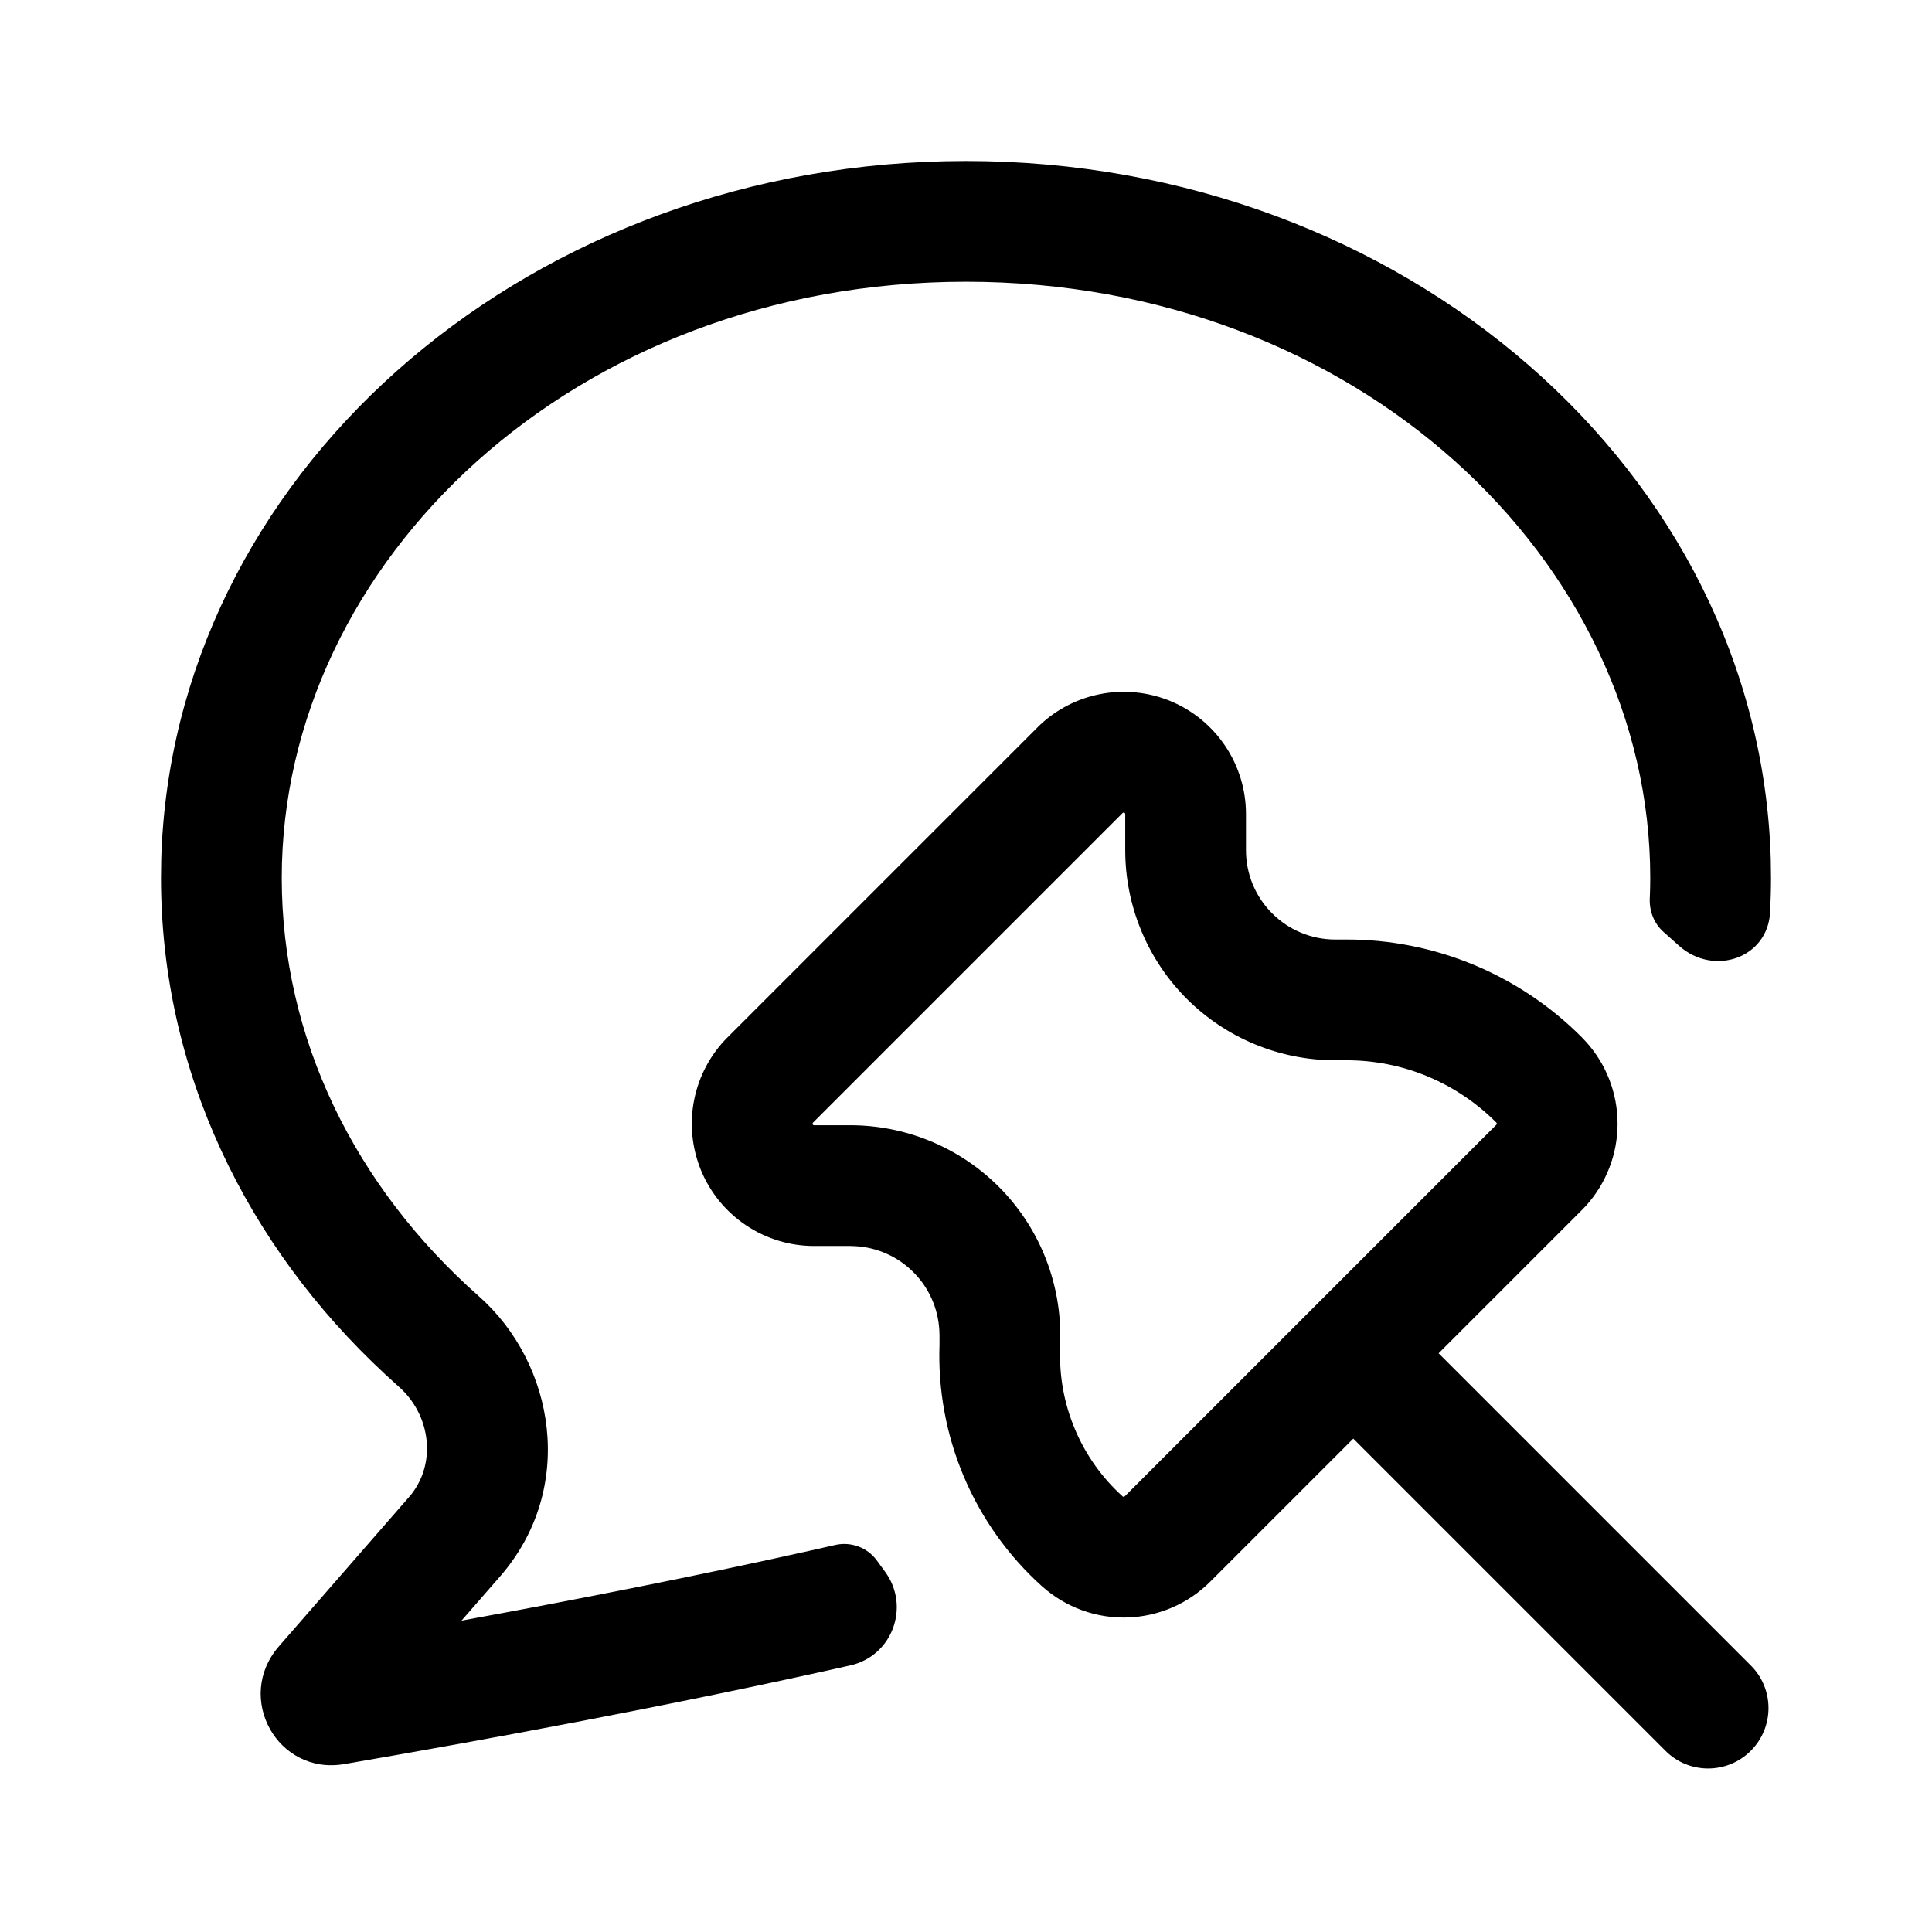
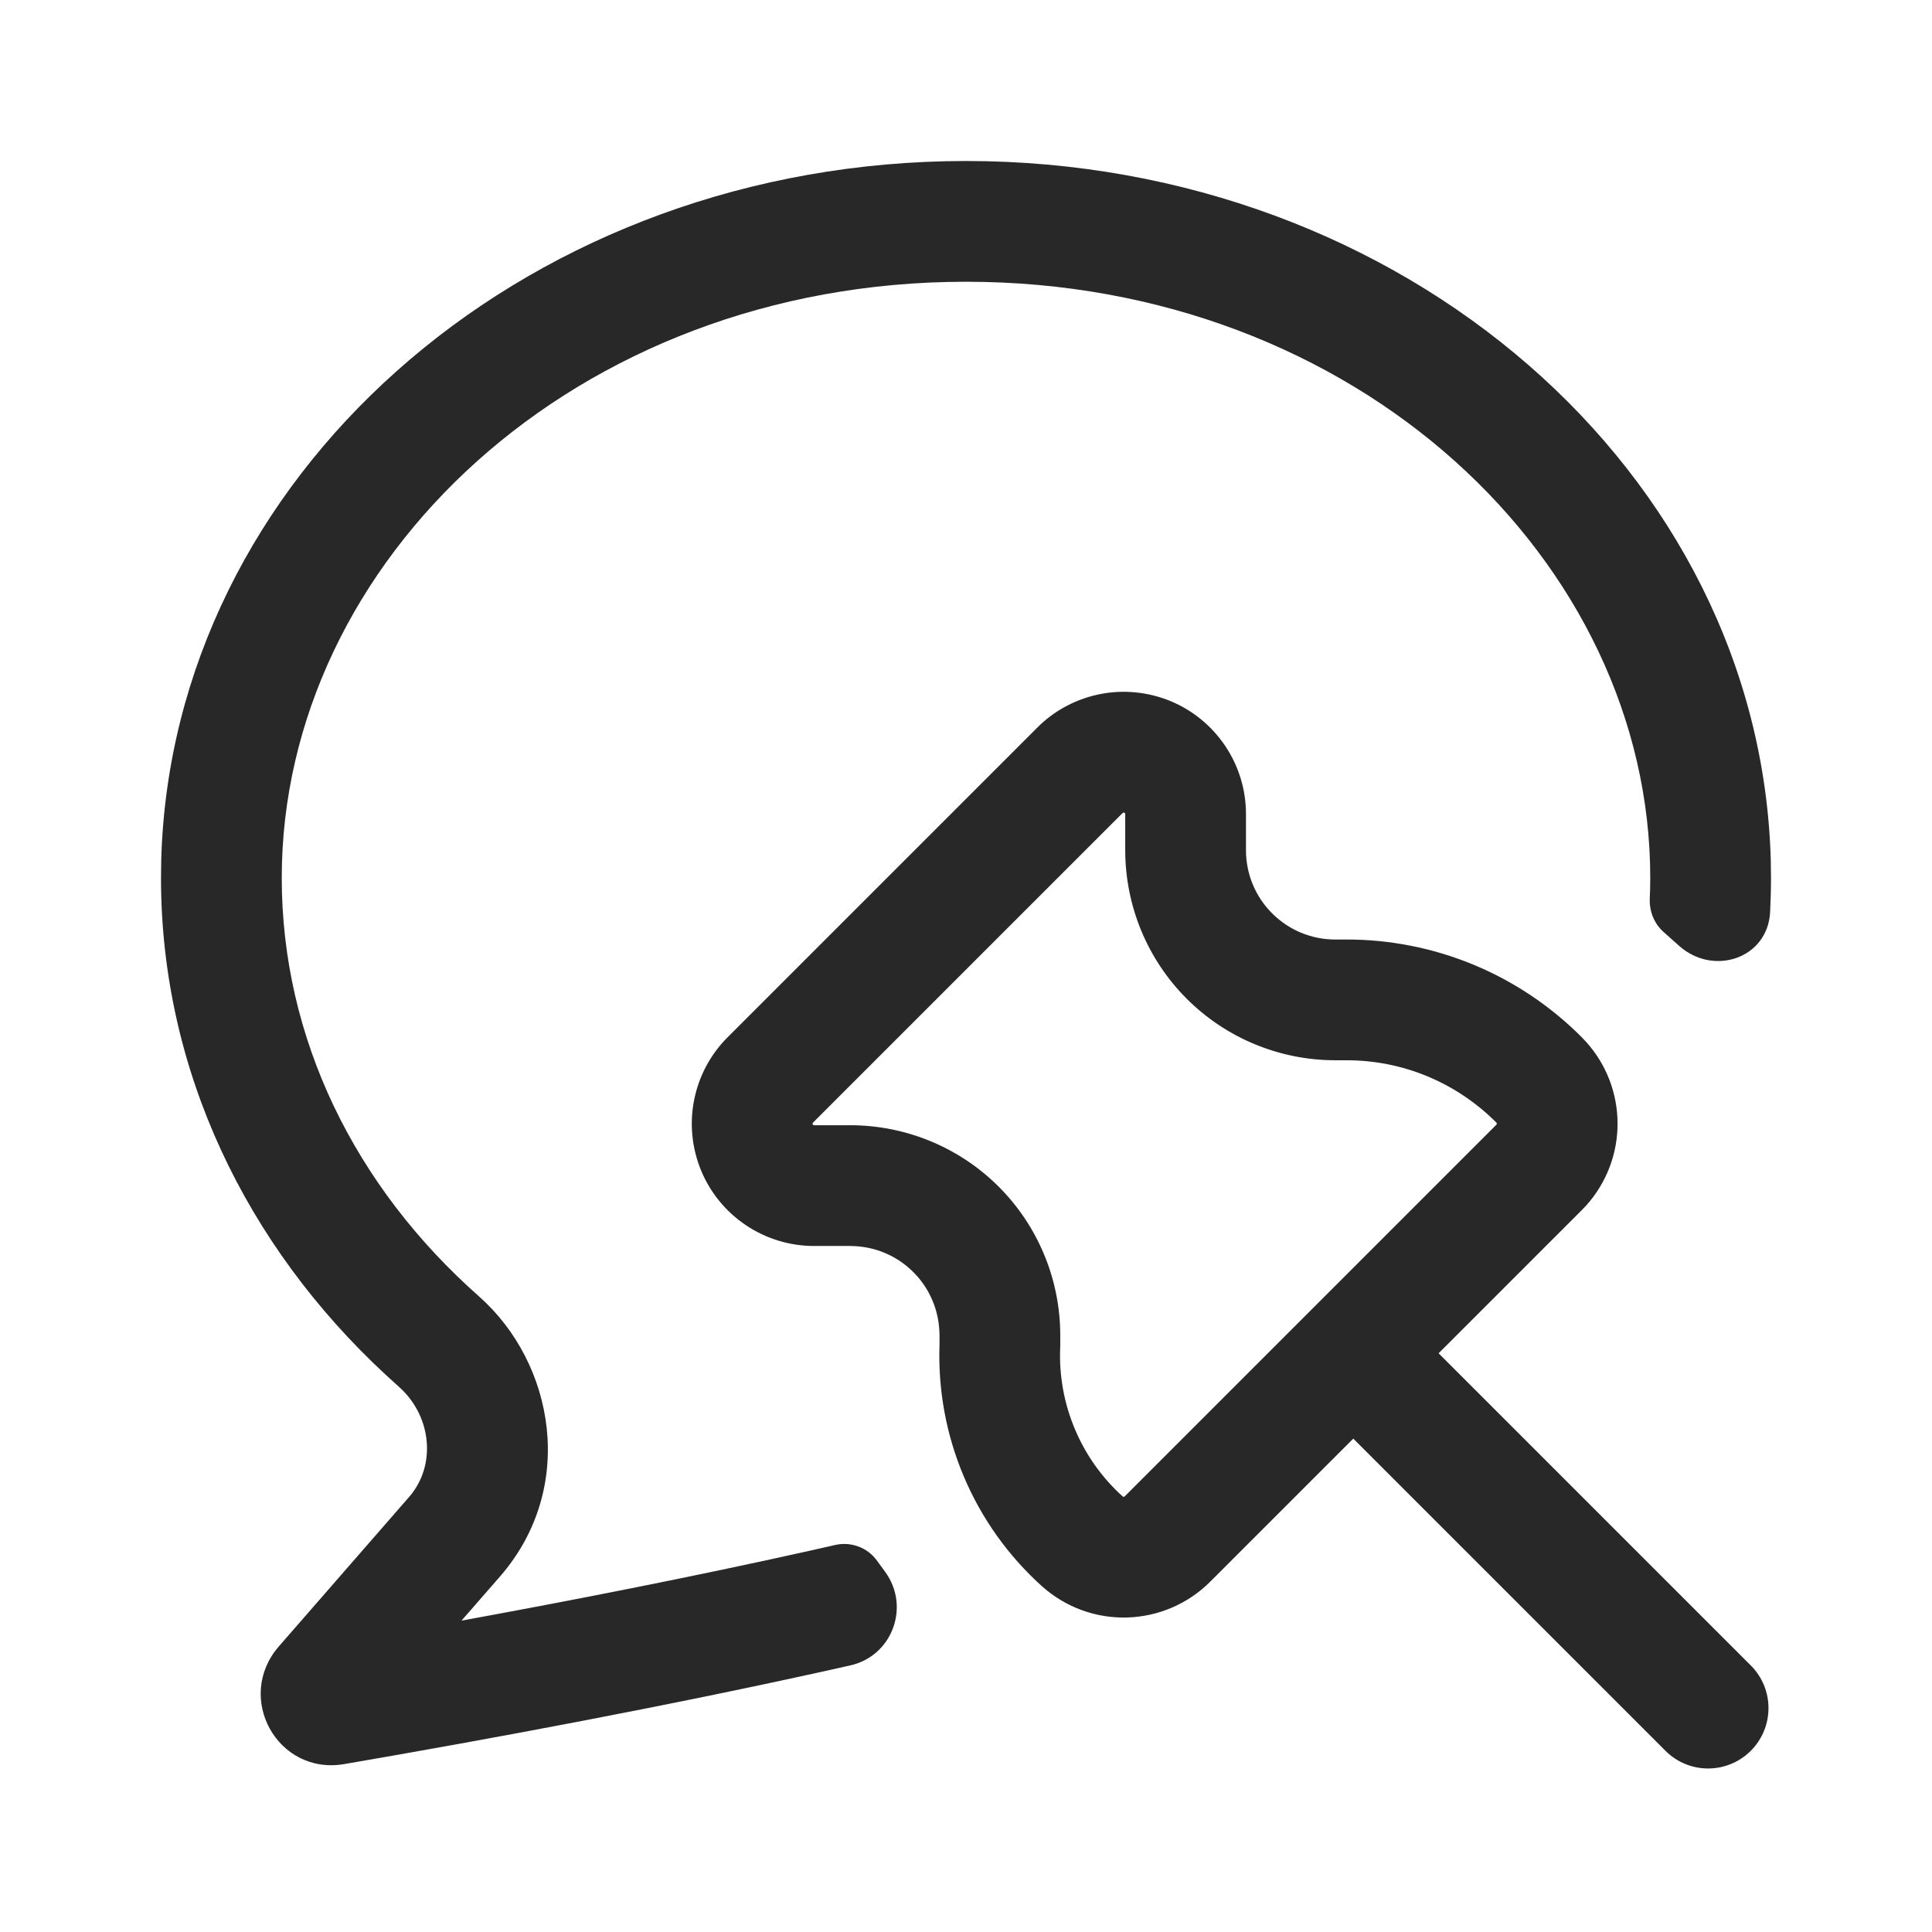
<svg xmlns="http://www.w3.org/2000/svg" width="24" height="24" viewBox="0 0 24 24" fill="none">
-   <path d="M13.663 8.623C13.957 8.564 14.263 8.595 14.54 8.709C14.818 8.824 15.055 9.019 15.222 9.269C15.389 9.519 15.478 9.812 15.478 10.113V10.563C15.478 10.857 15.595 11.139 15.803 11.346C16.01 11.554 16.292 11.671 16.586 11.671H16.718C17.262 11.669 17.802 11.776 18.305 11.984C18.808 12.193 19.265 12.499 19.649 12.885L19.701 12.94C19.953 13.218 20.094 13.581 20.094 13.959C20.094 14.337 19.953 14.7 19.701 14.979L19.649 15.033L17.871 16.811L21.749 20.689C22.042 20.981 22.042 21.456 21.749 21.749C21.456 22.042 20.981 22.042 20.689 21.749L16.811 17.871L15.033 19.649C14.76 19.922 14.392 20.081 14.005 20.093C13.619 20.105 13.242 19.969 12.952 19.712C12.951 19.711 12.95 19.71 12.948 19.709C12.526 19.33 12.192 18.862 11.972 18.34C11.754 17.823 11.651 17.265 11.671 16.704V16.585L11.669 16.53C11.655 16.257 11.541 15.997 11.346 15.803C11.152 15.608 10.892 15.493 10.618 15.48L10.563 15.478H10.113C9.812 15.478 9.519 15.389 9.269 15.222C9.019 15.055 8.824 14.818 8.709 14.54C8.595 14.263 8.564 13.957 8.623 13.663C8.682 13.368 8.826 13.097 9.039 12.885L12.885 9.039L12.925 9C13.131 8.808 13.387 8.678 13.663 8.623ZM12 2C17.437 2 21.86 5.864 21.997 10.677L22 10.906C22 11.049 21.996 11.191 21.989 11.332C21.958 11.905 21.288 12.131 20.859 11.75L20.665 11.577C20.548 11.473 20.488 11.321 20.494 11.164C20.498 11.079 20.5 10.992 20.5 10.906C20.5 6.975 16.863 3.5 12 3.5C7.138 3.5 3.5 6.975 3.5 10.906C3.5 12.9 4.409 14.741 5.949 16.103C6.891 16.936 7.167 18.486 6.211 19.584L5.733 20.132C7.076 19.887 8.597 19.59 10.058 19.264C10.164 19.24 10.27 19.216 10.376 19.192C10.571 19.148 10.774 19.223 10.892 19.384L10.995 19.525C11.311 19.956 11.086 20.57 10.564 20.688C8.348 21.187 5.984 21.621 4.277 21.914C3.446 22.057 2.911 21.087 3.465 20.451L5.08 18.598L5.112 18.56C5.426 18.157 5.343 17.569 4.955 17.227L4.786 17.073C3.061 15.473 2 13.3 2 10.906L2.003 10.677C2.138 5.94 6.424 2.123 11.742 2.003L12 2ZM13.946 10.099L10.099 13.946L10.099 13.945C10.097 13.948 10.095 13.952 10.094 13.955C10.094 13.959 10.094 13.963 10.095 13.966C10.097 13.97 10.099 13.973 10.102 13.975C10.105 13.977 10.109 13.978 10.113 13.978H10.564C11.255 13.979 11.918 14.253 12.407 14.742C12.896 15.231 13.17 15.894 13.171 16.585V16.715C13.171 16.725 13.17 16.735 13.17 16.745C13.156 17.092 13.219 17.437 13.354 17.756C13.488 18.074 13.69 18.358 13.946 18.589C13.95 18.592 13.955 18.594 13.96 18.594C13.964 18.594 13.969 18.591 13.972 18.588L18.588 13.972C18.592 13.969 18.594 13.964 18.594 13.959C18.594 13.954 18.592 13.949 18.588 13.945L18.587 13.944C18.342 13.698 18.051 13.503 17.731 13.37C17.41 13.237 17.067 13.17 16.72 13.171H16.585C15.894 13.17 15.231 12.896 14.742 12.407C14.253 11.918 13.979 11.255 13.978 10.564V10.113L13.975 10.102C13.973 10.099 13.97 10.097 13.967 10.095C13.963 10.094 13.959 10.094 13.955 10.094L13.946 10.099Z" fill="#000" />
+   <path d="M13.663 8.623C13.957 8.564 14.263 8.595 14.54 8.709C14.818 8.824 15.055 9.019 15.222 9.269C15.389 9.519 15.478 9.812 15.478 10.113V10.563C15.478 10.857 15.595 11.139 15.803 11.346C16.01 11.554 16.292 11.671 16.586 11.671H16.718C17.262 11.669 17.802 11.776 18.305 11.984C18.808 12.193 19.265 12.499 19.649 12.885L19.701 12.94C19.953 13.218 20.094 13.581 20.094 13.959C20.094 14.337 19.953 14.7 19.701 14.979L19.649 15.033L17.871 16.811L21.749 20.689C22.042 20.981 22.042 21.456 21.749 21.749C21.456 22.042 20.981 22.042 20.689 21.749L16.811 17.871L15.033 19.649C14.76 19.922 14.392 20.081 14.005 20.093C13.619 20.105 13.242 19.969 12.952 19.712C12.951 19.711 12.95 19.71 12.948 19.709C12.526 19.33 12.192 18.862 11.972 18.34C11.754 17.823 11.651 17.265 11.671 16.704V16.585L11.669 16.53C11.655 16.257 11.541 15.997 11.346 15.803C11.152 15.608 10.892 15.493 10.618 15.48L10.563 15.478H10.113C9.812 15.478 9.519 15.389 9.269 15.222C9.019 15.055 8.824 14.818 8.709 14.54C8.595 14.263 8.564 13.957 8.623 13.663C8.682 13.368 8.826 13.097 9.039 12.885L12.885 9.039L12.925 9C13.131 8.808 13.387 8.678 13.663 8.623ZM12 2C17.437 2 21.86 5.864 21.997 10.677L22 10.906C22 11.049 21.996 11.191 21.989 11.332C21.958 11.905 21.288 12.131 20.859 11.75L20.665 11.577C20.548 11.473 20.488 11.321 20.494 11.164C20.498 11.079 20.5 10.992 20.5 10.906C20.5 6.975 16.863 3.5 12 3.5C7.138 3.5 3.5 6.975 3.5 10.906C3.5 12.9 4.409 14.741 5.949 16.103C6.891 16.936 7.167 18.486 6.211 19.584L5.733 20.132C7.076 19.887 8.597 19.59 10.058 19.264C10.164 19.24 10.27 19.216 10.376 19.192C10.571 19.148 10.774 19.223 10.892 19.384L10.995 19.525C11.311 19.956 11.086 20.57 10.564 20.688C8.348 21.187 5.984 21.621 4.277 21.914C3.446 22.057 2.911 21.087 3.465 20.451L5.08 18.598L5.112 18.56C5.426 18.157 5.343 17.569 4.955 17.227L4.786 17.073C3.061 15.473 2 13.3 2 10.906L2.003 10.677C2.138 5.94 6.424 2.123 11.742 2.003L12 2ZM13.946 10.099L10.099 13.946L10.099 13.945C10.097 13.948 10.095 13.952 10.094 13.955C10.094 13.959 10.094 13.963 10.095 13.966C10.097 13.97 10.099 13.973 10.102 13.975C10.105 13.977 10.109 13.978 10.113 13.978H10.564C11.255 13.979 11.918 14.253 12.407 14.742C12.896 15.231 13.17 15.894 13.171 16.585V16.715C13.171 16.725 13.17 16.735 13.17 16.745C13.156 17.092 13.219 17.437 13.354 17.756C13.488 18.074 13.69 18.358 13.946 18.589C13.95 18.592 13.955 18.594 13.96 18.594C13.964 18.594 13.969 18.591 13.972 18.588L18.588 13.972C18.592 13.969 18.594 13.964 18.594 13.959C18.594 13.954 18.592 13.949 18.588 13.945L18.587 13.944C18.342 13.698 18.051 13.503 17.731 13.37C17.41 13.237 17.067 13.17 16.72 13.171H16.585C15.894 13.17 15.231 12.896 14.742 12.407C14.253 11.918 13.979 11.255 13.978 10.564V10.113L13.975 10.102C13.973 10.099 13.97 10.097 13.967 10.095C13.963 10.094 13.959 10.094 13.955 10.094L13.946 10.099Z" fill="#000" fill-opacity="0.84" />
</svg>
